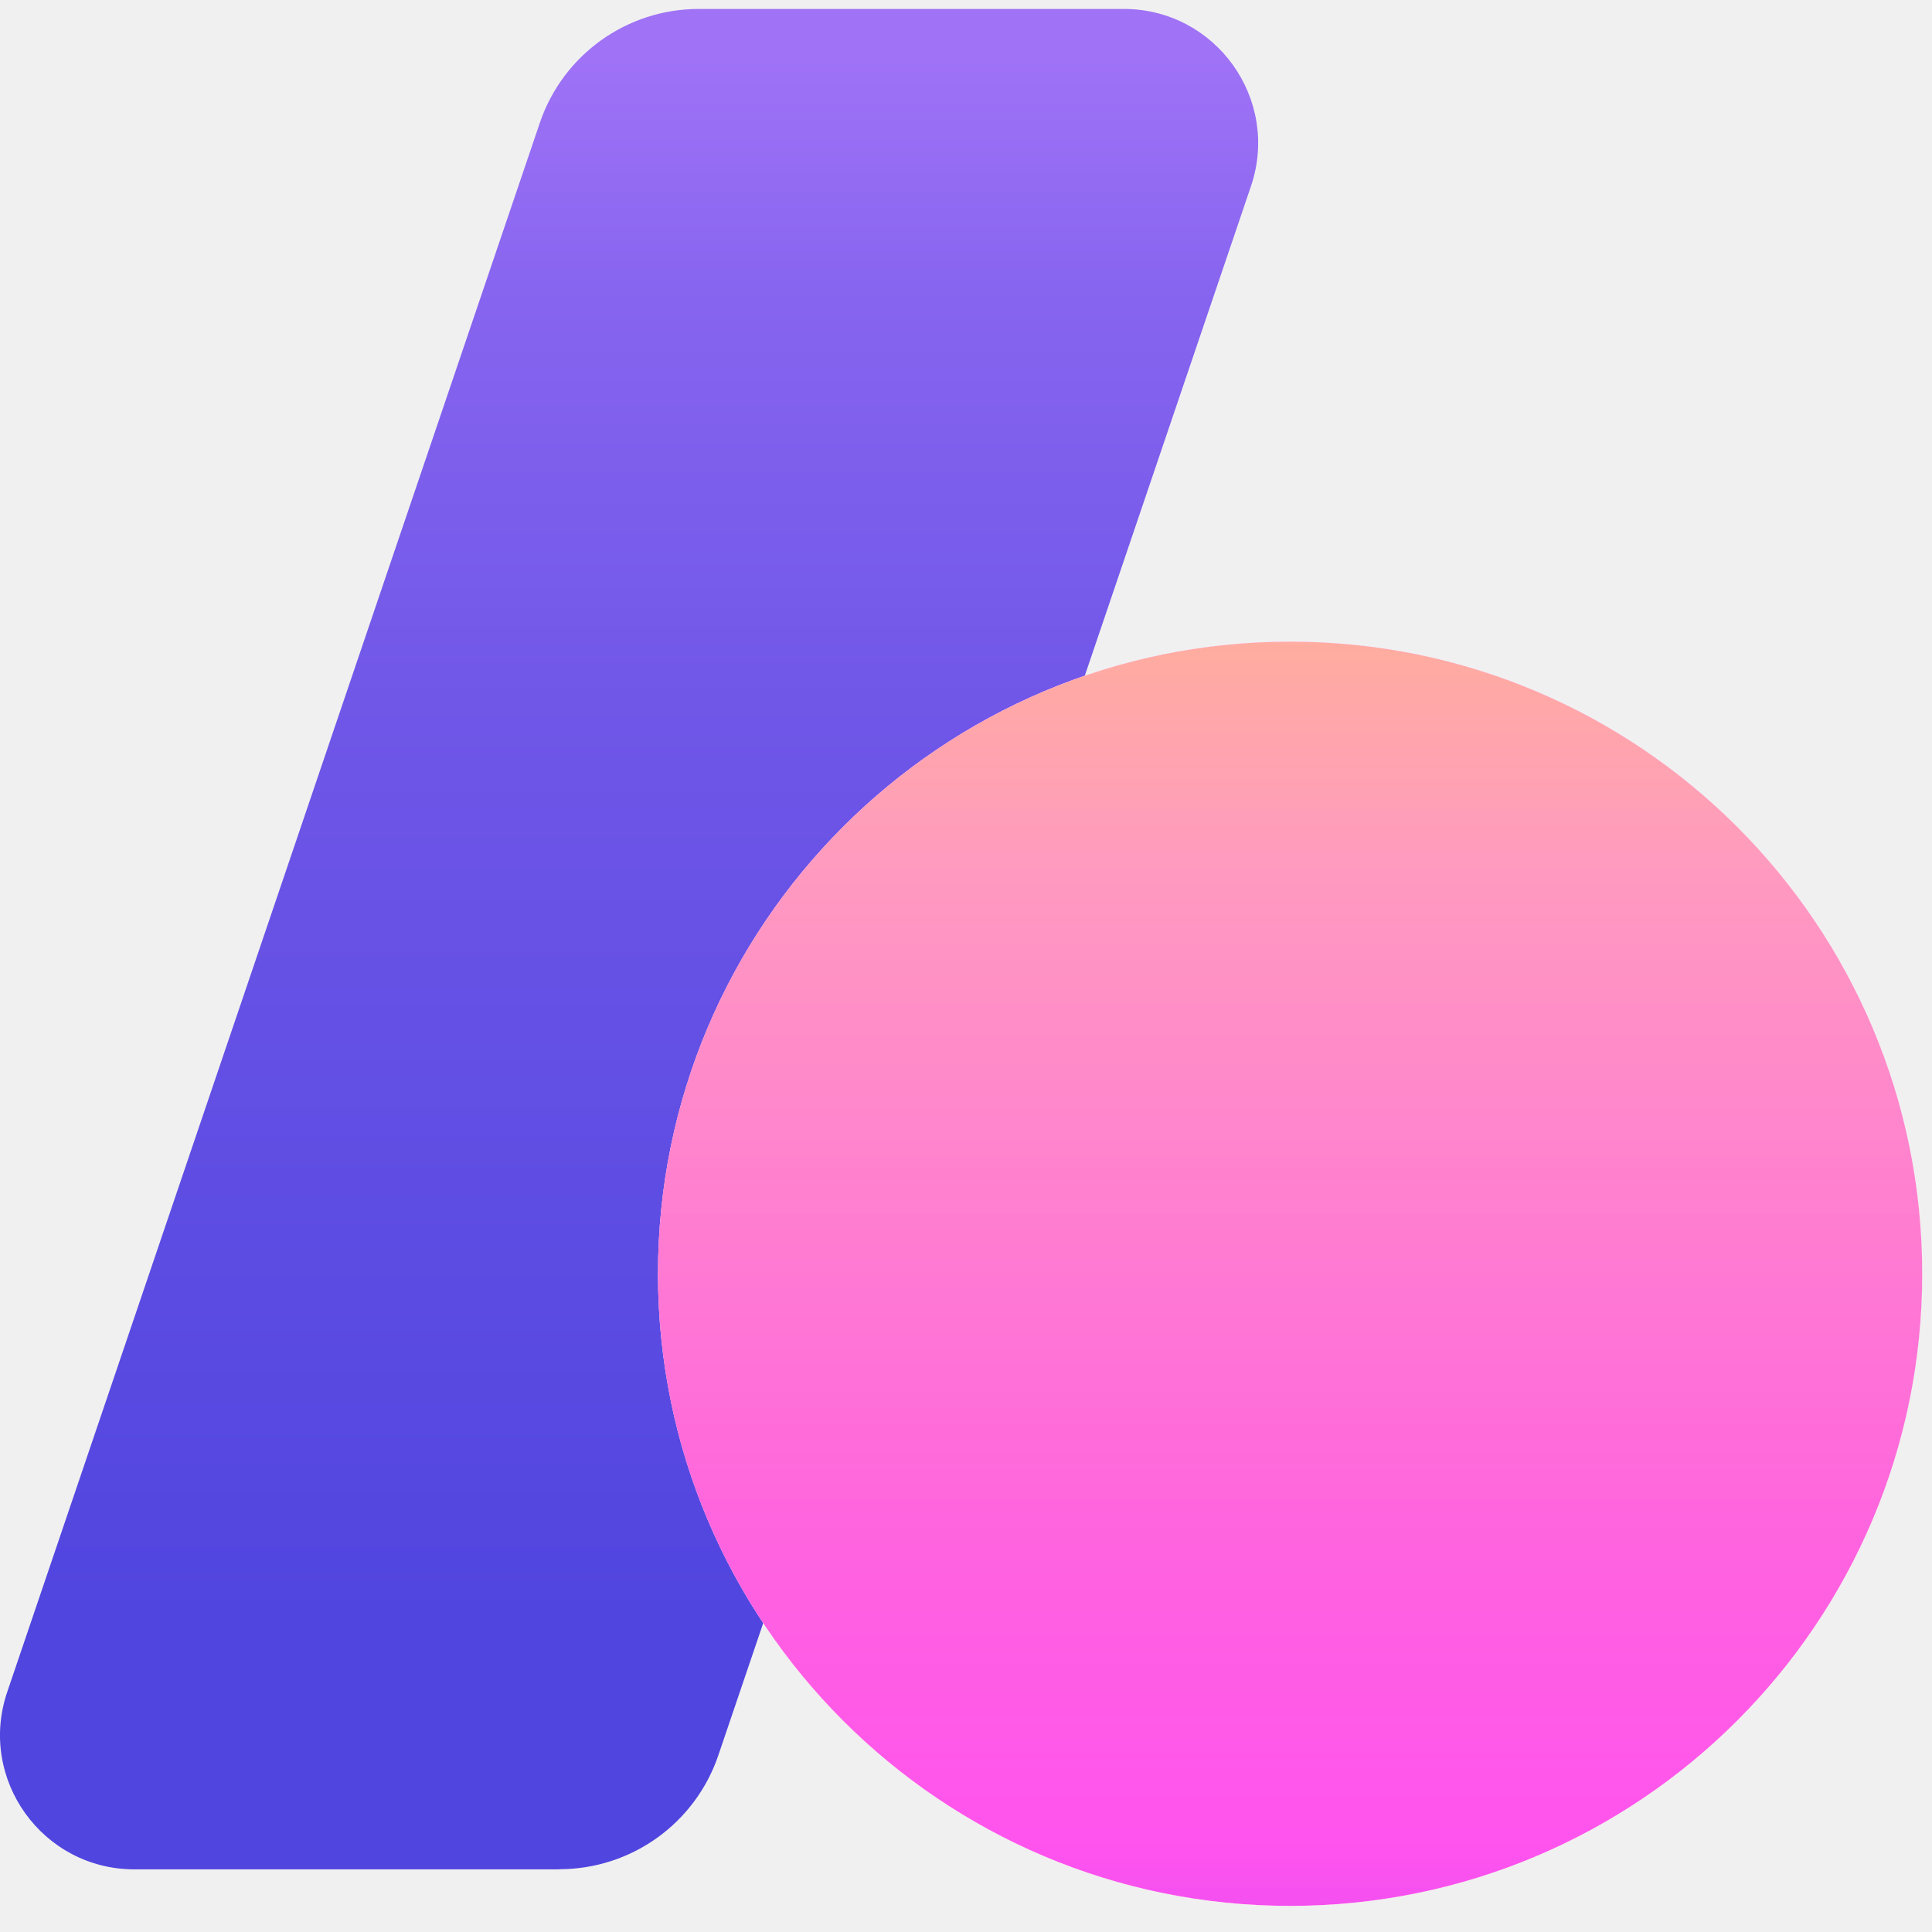
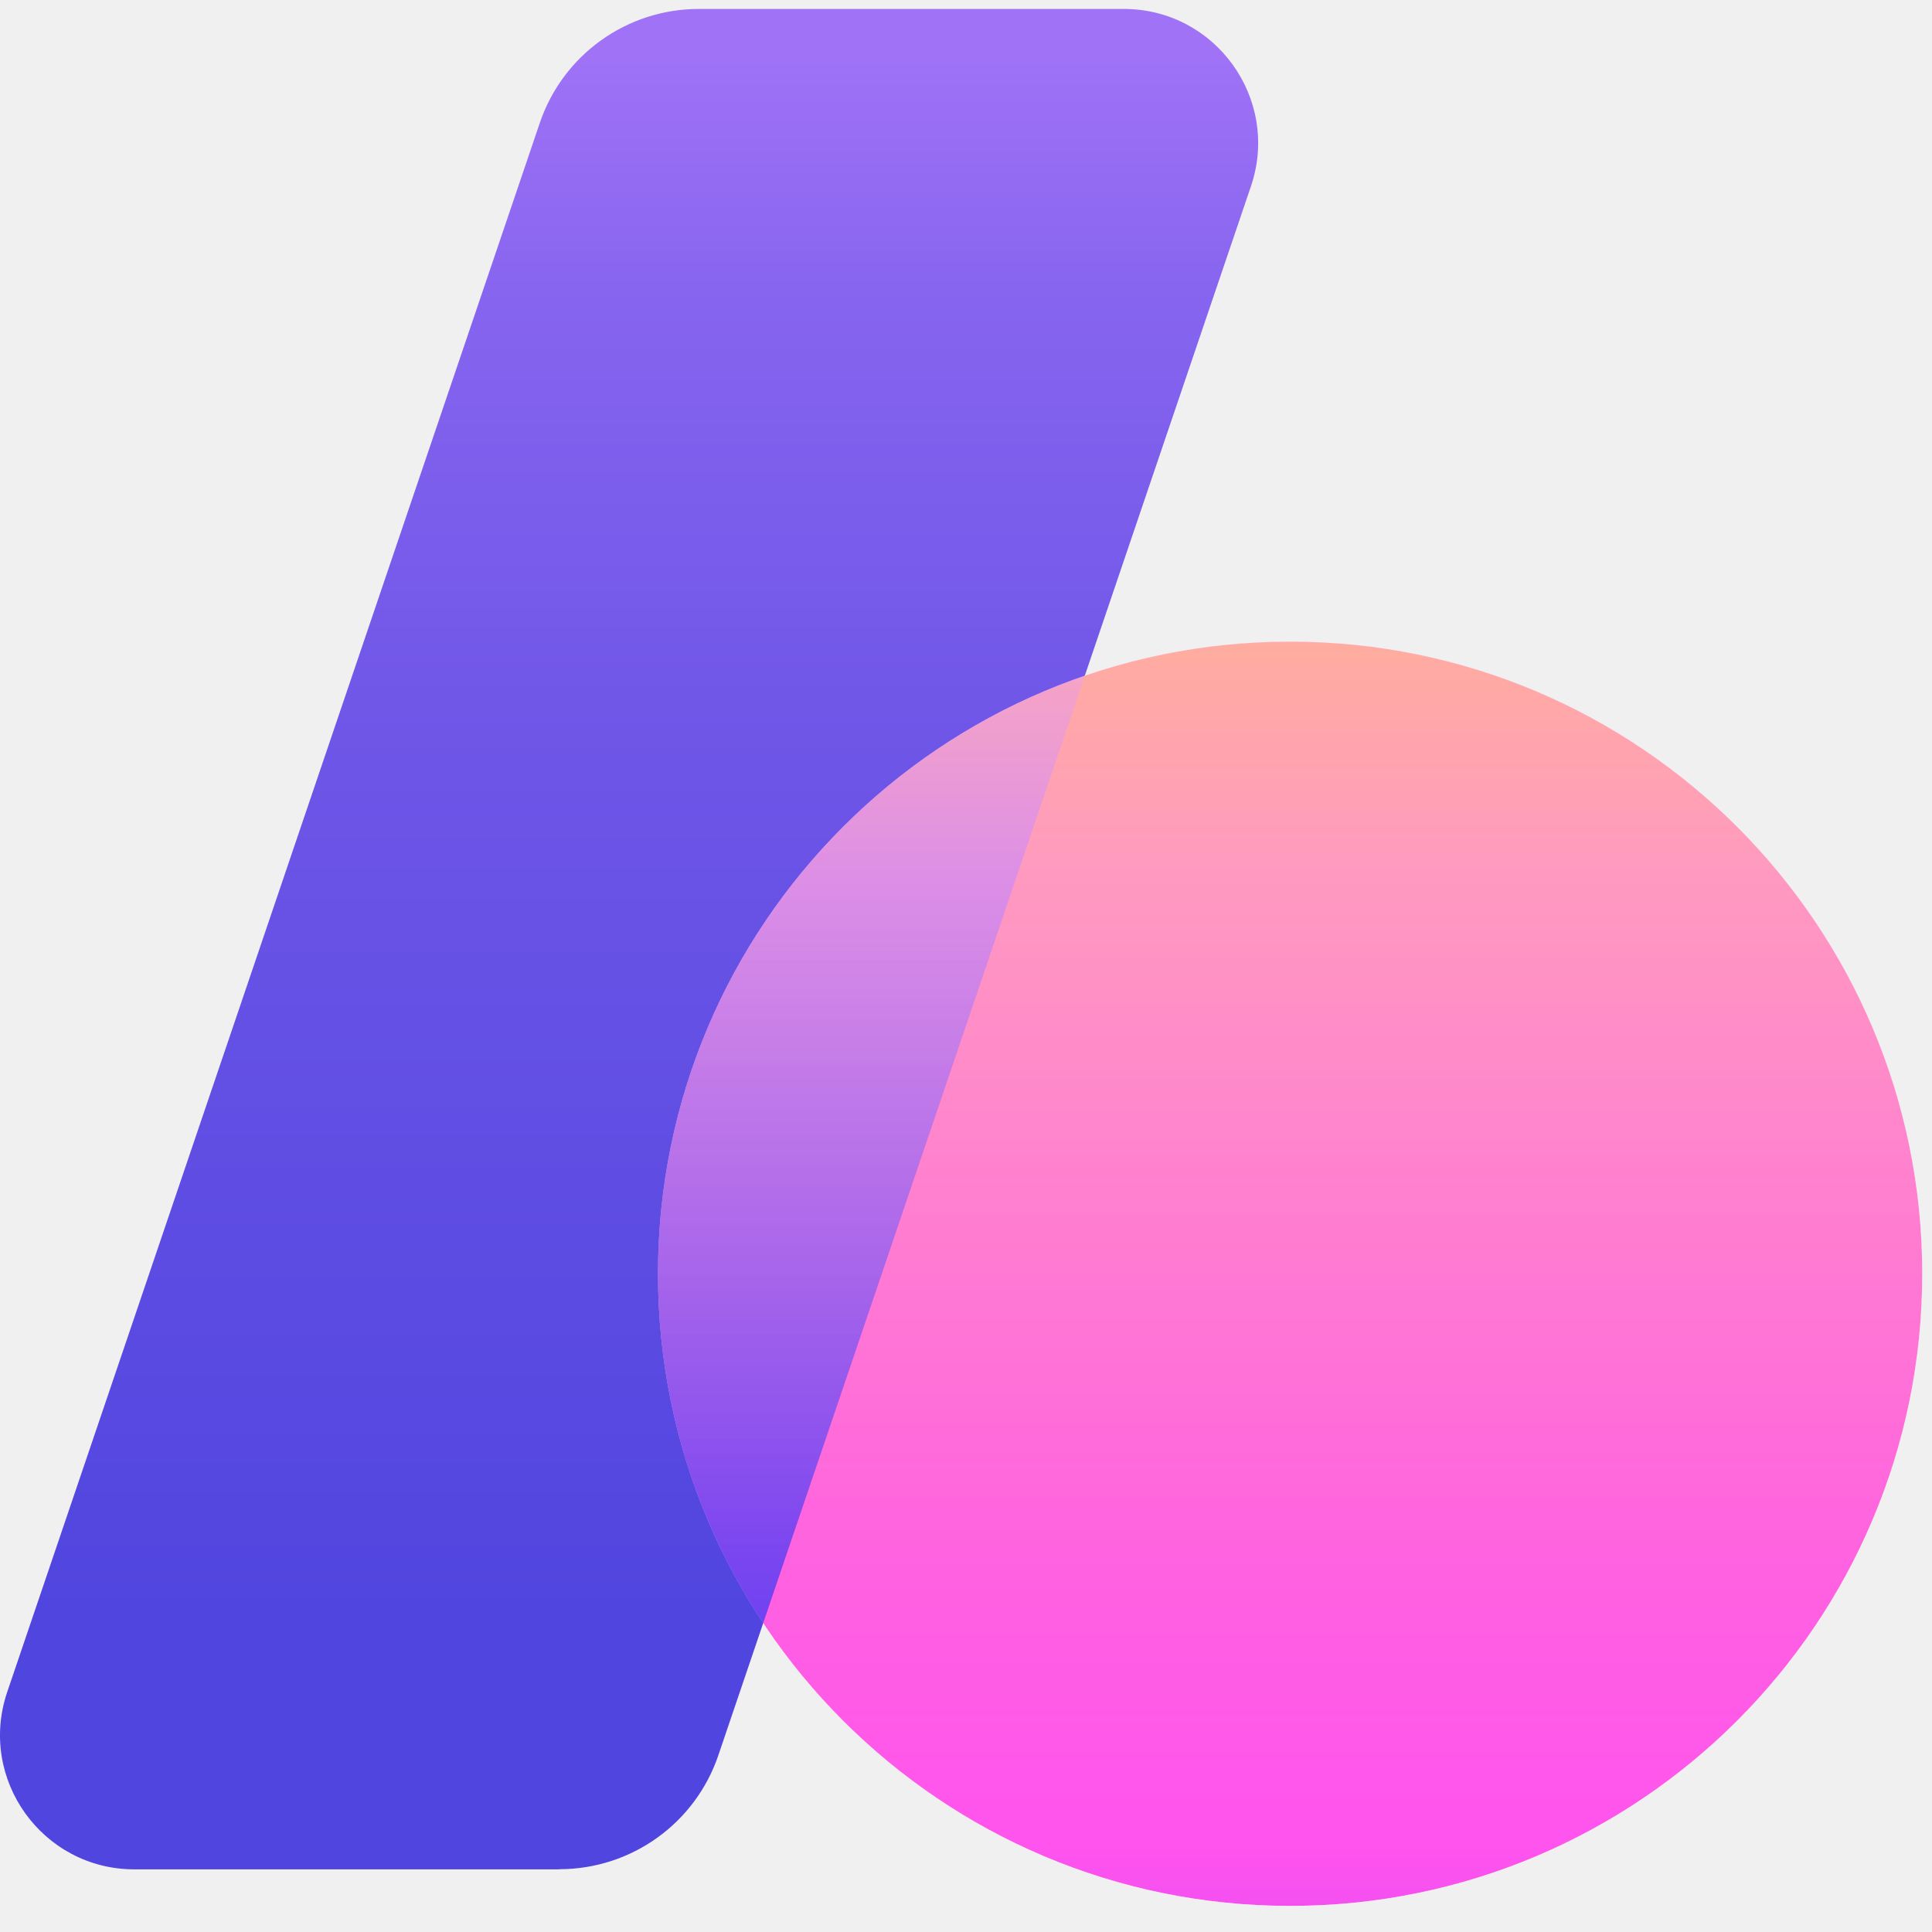
<svg xmlns="http://www.w3.org/2000/svg" viewBox="0 0 54 54" fill="none">
-   <g clip-path="url(#clip_avion)">
-     <path class="mark mark-slash" d="M15.633 52.249H3.756C1.185 52.249 -0.624 49.723 0.202 47.291L15.089 3.432C15.735 1.53 17.521 0.25 19.533 0.25H31.41C33.981 0.25 35.79 2.776 34.964 5.207L20.077 49.063C19.431 50.965 17.645 52.245 15.633 52.245V52.249Z" fill="url(#linear1)" />
+   <g>
    <path class="mark mark-dot" d="M36.059 53.27C45.817 53.27 53.727 45.36 53.727 35.602C53.727 25.844 45.817 17.934 36.059 17.934C26.301 17.934 18.391 25.844 18.391 35.602C18.391 45.36 26.301 53.27 36.059 53.27Z" fill="white" />
    <path class="mark mark-dot" d="M36.059 53.27C45.817 53.27 53.727 45.36 53.727 35.602C53.727 25.844 45.817 17.934 36.059 17.934C26.301 17.934 18.391 25.844 18.391 35.602C18.391 45.36 26.301 53.27 36.059 53.27Z" fill="#FF0099" fill-opacity="0.61" />
+     <path class="mark mark-slash" d="M15.633 52.249H3.756C1.185 52.249 -0.624 49.723 0.202 47.291L15.089 3.432C15.735 1.53 17.521 0.25 19.533 0.25H31.41C33.981 0.25 35.79 2.776 34.964 5.207L20.077 49.063C19.431 50.965 17.645 52.245 15.633 52.245V52.249Z" fill="url(#linear1)" />
    <g style="mix-blend-mode:hard-light">
      <path class="mark mark-dot" d="M36.059 53.27C45.817 53.27 53.727 45.36 53.727 35.602C53.727 25.844 45.817 17.934 36.059 17.934C26.301 17.934 18.391 25.844 18.391 35.602C18.391 45.36 26.301 53.27 36.059 53.27Z" fill="#EBCCCC" />
      <path class="mark mark-dot" d="M36.059 53.27C45.817 53.27 53.727 45.36 53.727 35.602C53.727 25.844 45.817 17.934 36.059 17.934C26.301 17.934 18.391 25.844 18.391 35.602C18.391 45.36 26.301 53.27 36.059 53.27Z" fill="url(#linear2)" fill-opacity="0.74" />
    </g>
  </g>
  <defs>
    <linearGradient id="linear1" x1="17.581" y1="1.631" x2="17.581" y2="50.894" gradientUnits="userSpaceOnUse">
      <stop stop-color="#9F72F6" />
      <stop offset="0.14" stop-color="#8664EF" />
      <stop offset="0.4" stop-color="#6D55E7" />
      <stop offset="0.89" stop-color="#5045DF" />
    </linearGradient>
    <linearGradient id="linear2" x1="36.059" y1="17.934" x2="36.059" y2="53.27" gradientUnits="userSpaceOnUse">
      <stop stop-color="#FFB647" />
      <stop offset="1" stop-color="#5244E9" />
    </linearGradient>
  </defs>
</svg>
